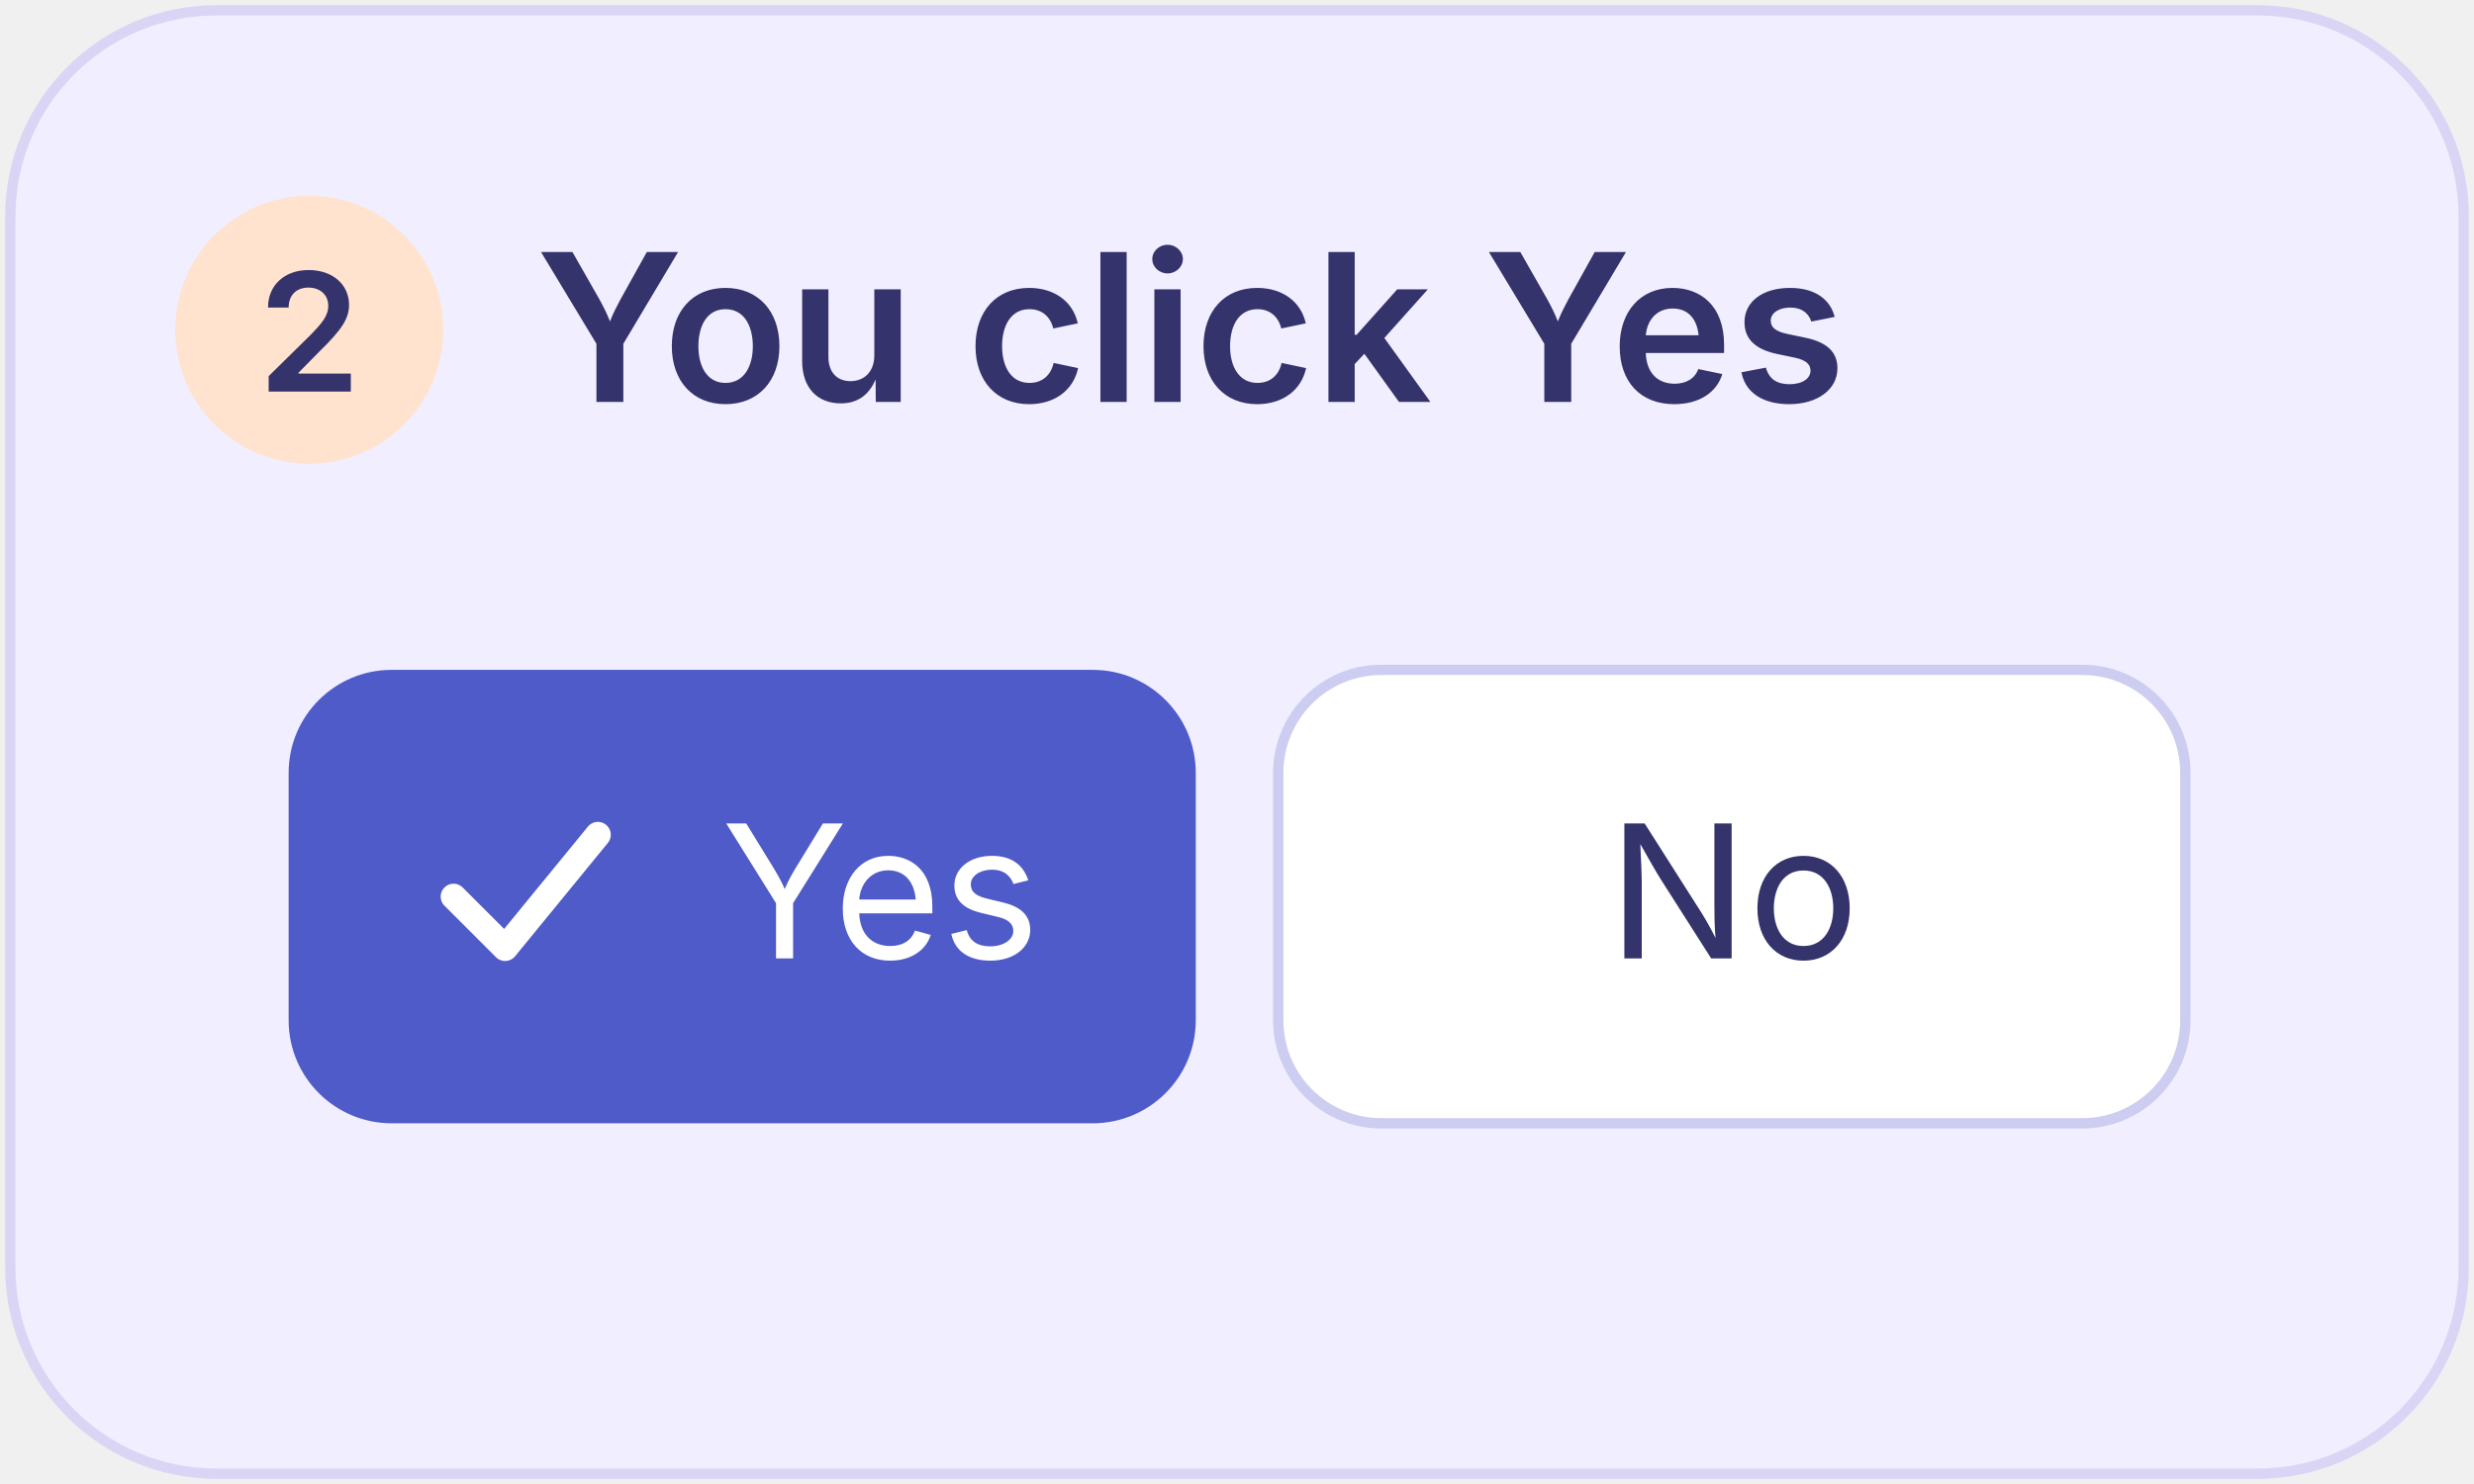
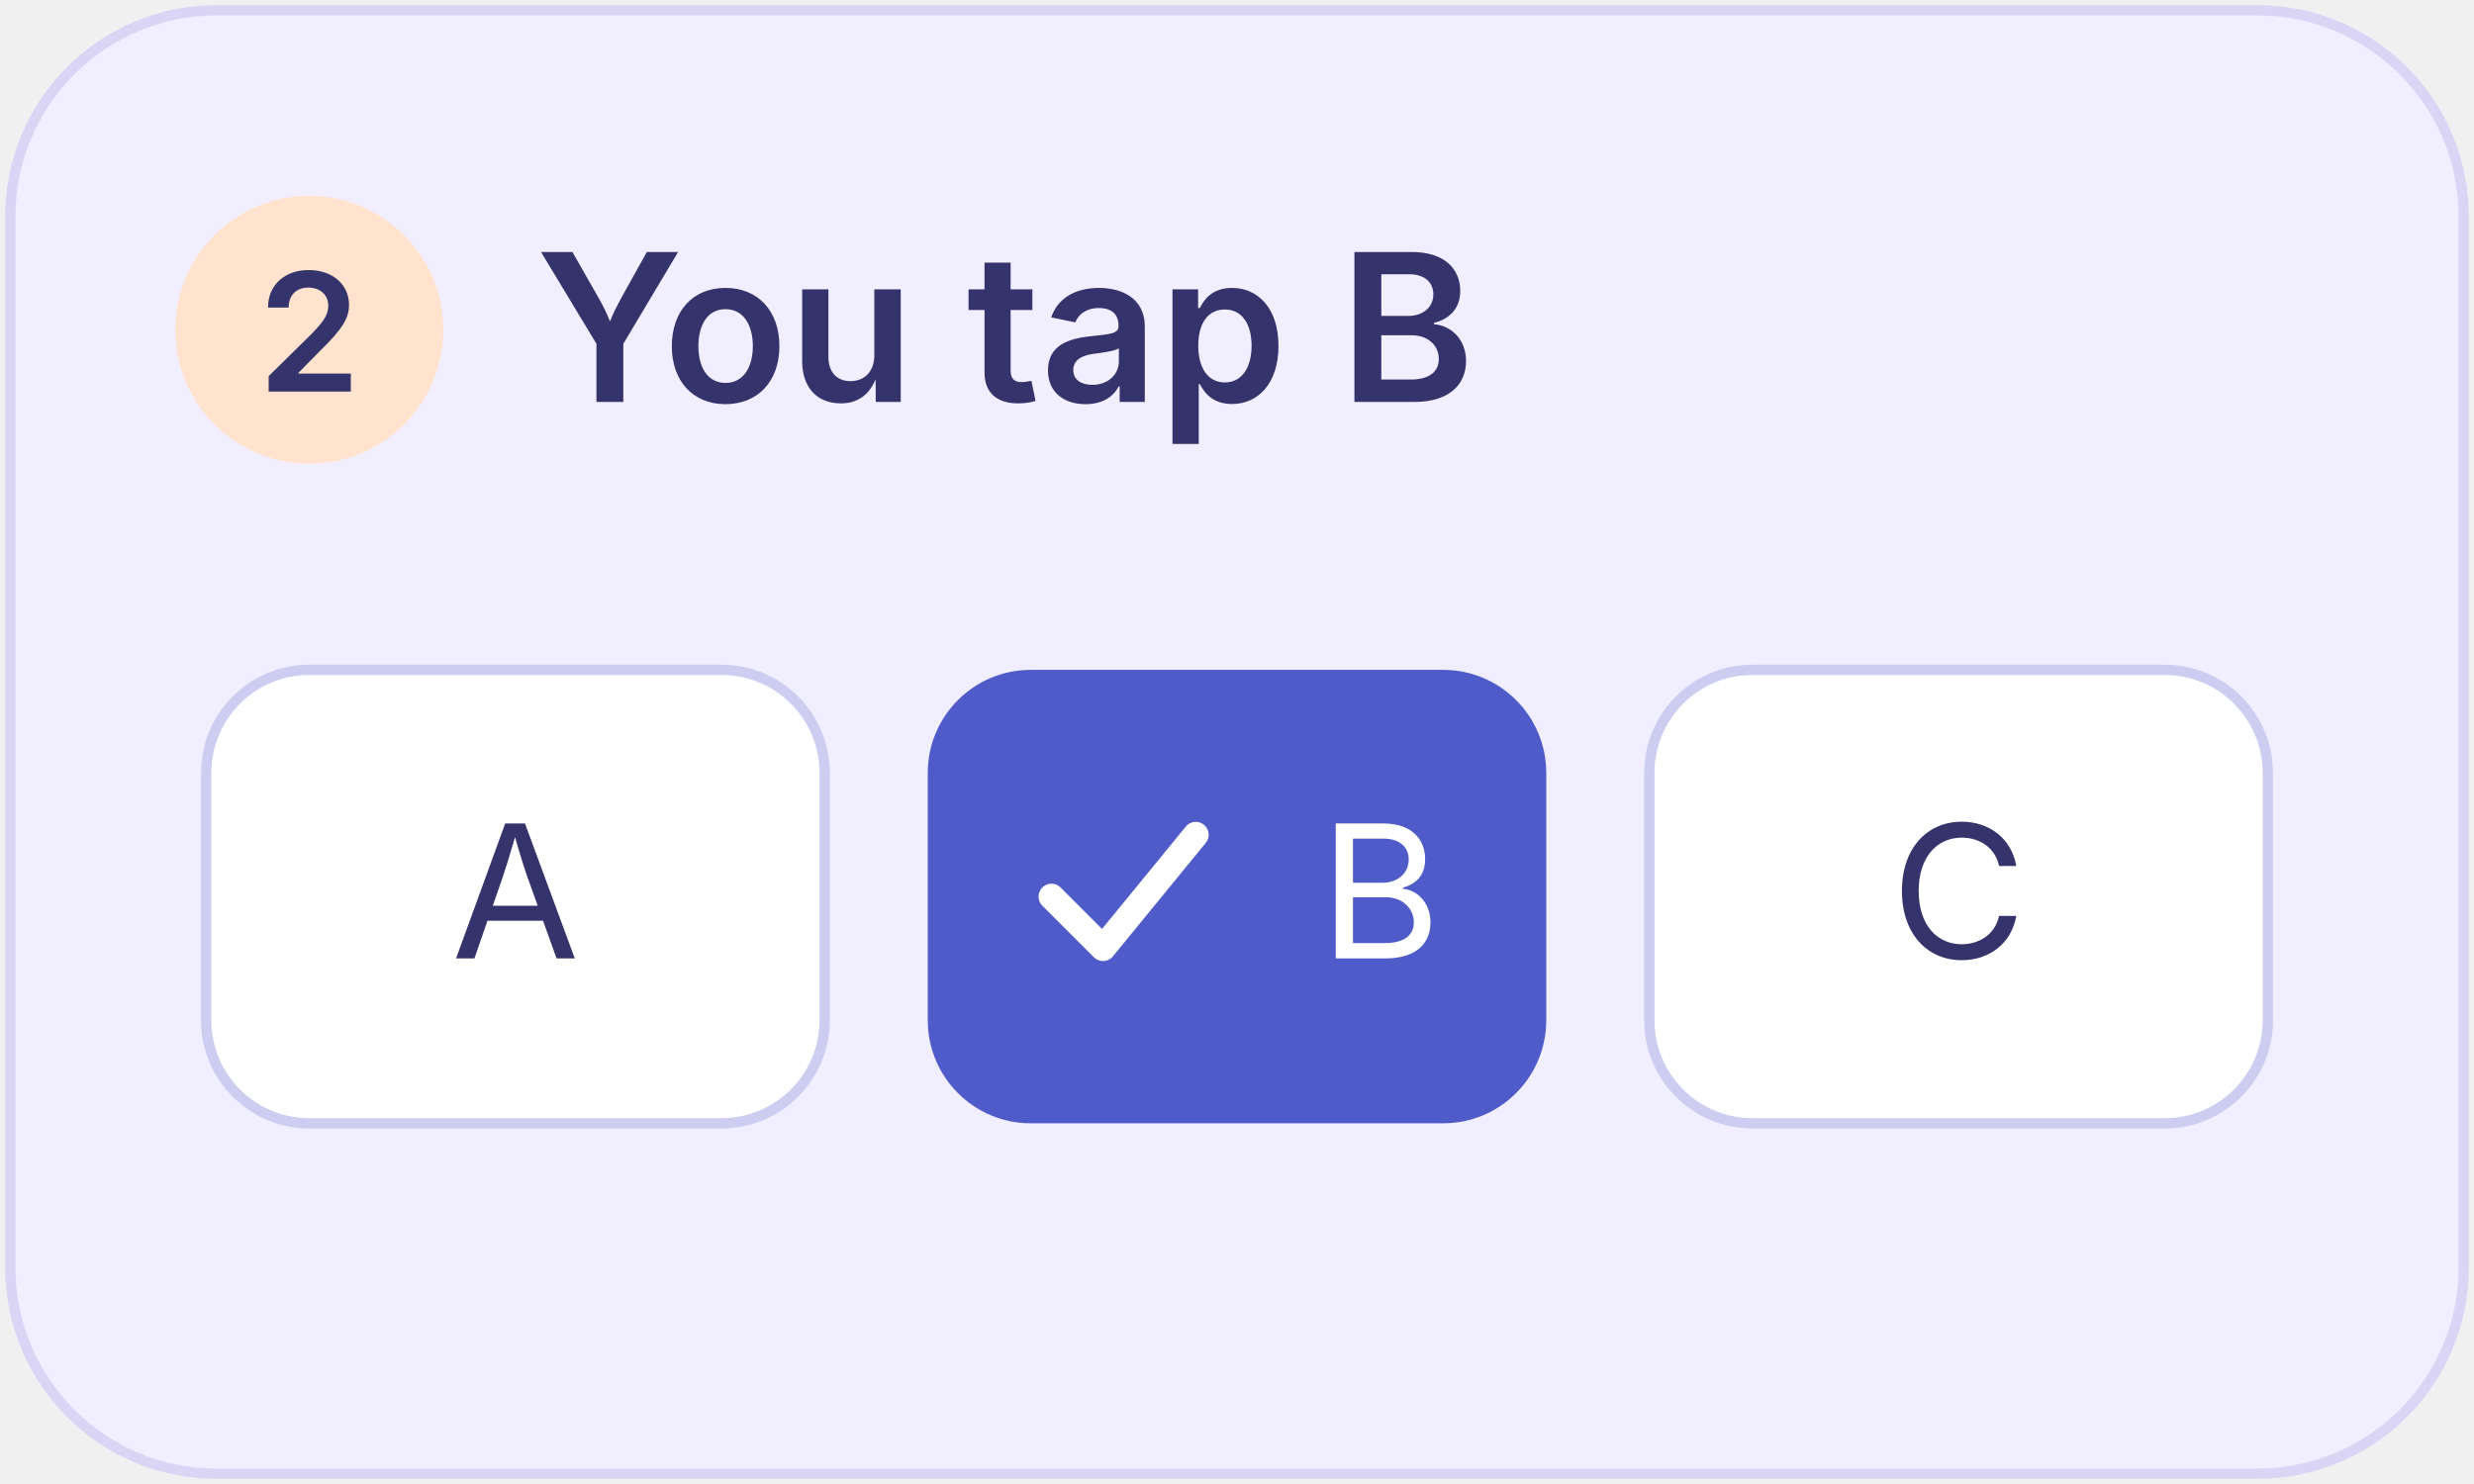
<svg xmlns="http://www.w3.org/2000/svg" width="240" height="144" viewBox="0 0 240 144" role="img" aria-labelledby="title">
  <rect x="1" y="1" width="238" height="142" rx="20" fill="#F1EEFF" stroke="#DBD5F5" />
  <circle cx="30" cy="32" r="13" fill="#FFE3CE" />
  <g font-family="system-ui, -apple-system, Segoe UI, sans-serif" fill="#34336B">
    <text x="30" y="38" text-anchor="middle" font-size="16" font-weight="600">2</text>
-     <text x="52" y="39" font-size="20" font-weight="600">You click Yes</text>
-     <rect x="28" y="65" width="88" height="44" rx="10" fill="#4E5BC9" />
-     <path d="m44 87 5 5 9-11" fill="none" stroke="#FFFFFF" stroke-width="2.5" stroke-linecap="round" stroke-linejoin="round" />
-     <text x="70" y="93" font-size="18" fill="#FFFFFF">Yes</text>
-     <rect x="124" y="65" width="88" height="44" rx="10" fill="#FFFFFF" stroke="#CCCDF0" />
-     <text x="156" y="93" font-size="18">No</text>
+     <text x="52" y="39" font-size="20" font-weight="600">You tap B</text>
+     <rect x="20" y="65" width="60" height="44" rx="10" fill="#FFFFFF" stroke="#CCCDF0" />
+     <text x="50" y="93" font-size="18" text-anchor="middle">A</text>
+     <rect x="90" y="65" width="60" height="44" rx="10" fill="#4E5BC9" />
+     <path d="m102 87 5 5 9-11" fill="none" stroke="#FFFFFF" stroke-width="2.5" stroke-linecap="round" stroke-linejoin="round" />
+     <text x="128" y="93" font-size="18" fill="#FFFFFF">B</text>
+     <rect x="160" y="65" width="60" height="44" rx="10" fill="#FFFFFF" stroke="#CCCDF0" />
+     <text x="190" y="93" font-size="18" text-anchor="middle">C</text>
  </g>
</svg>
